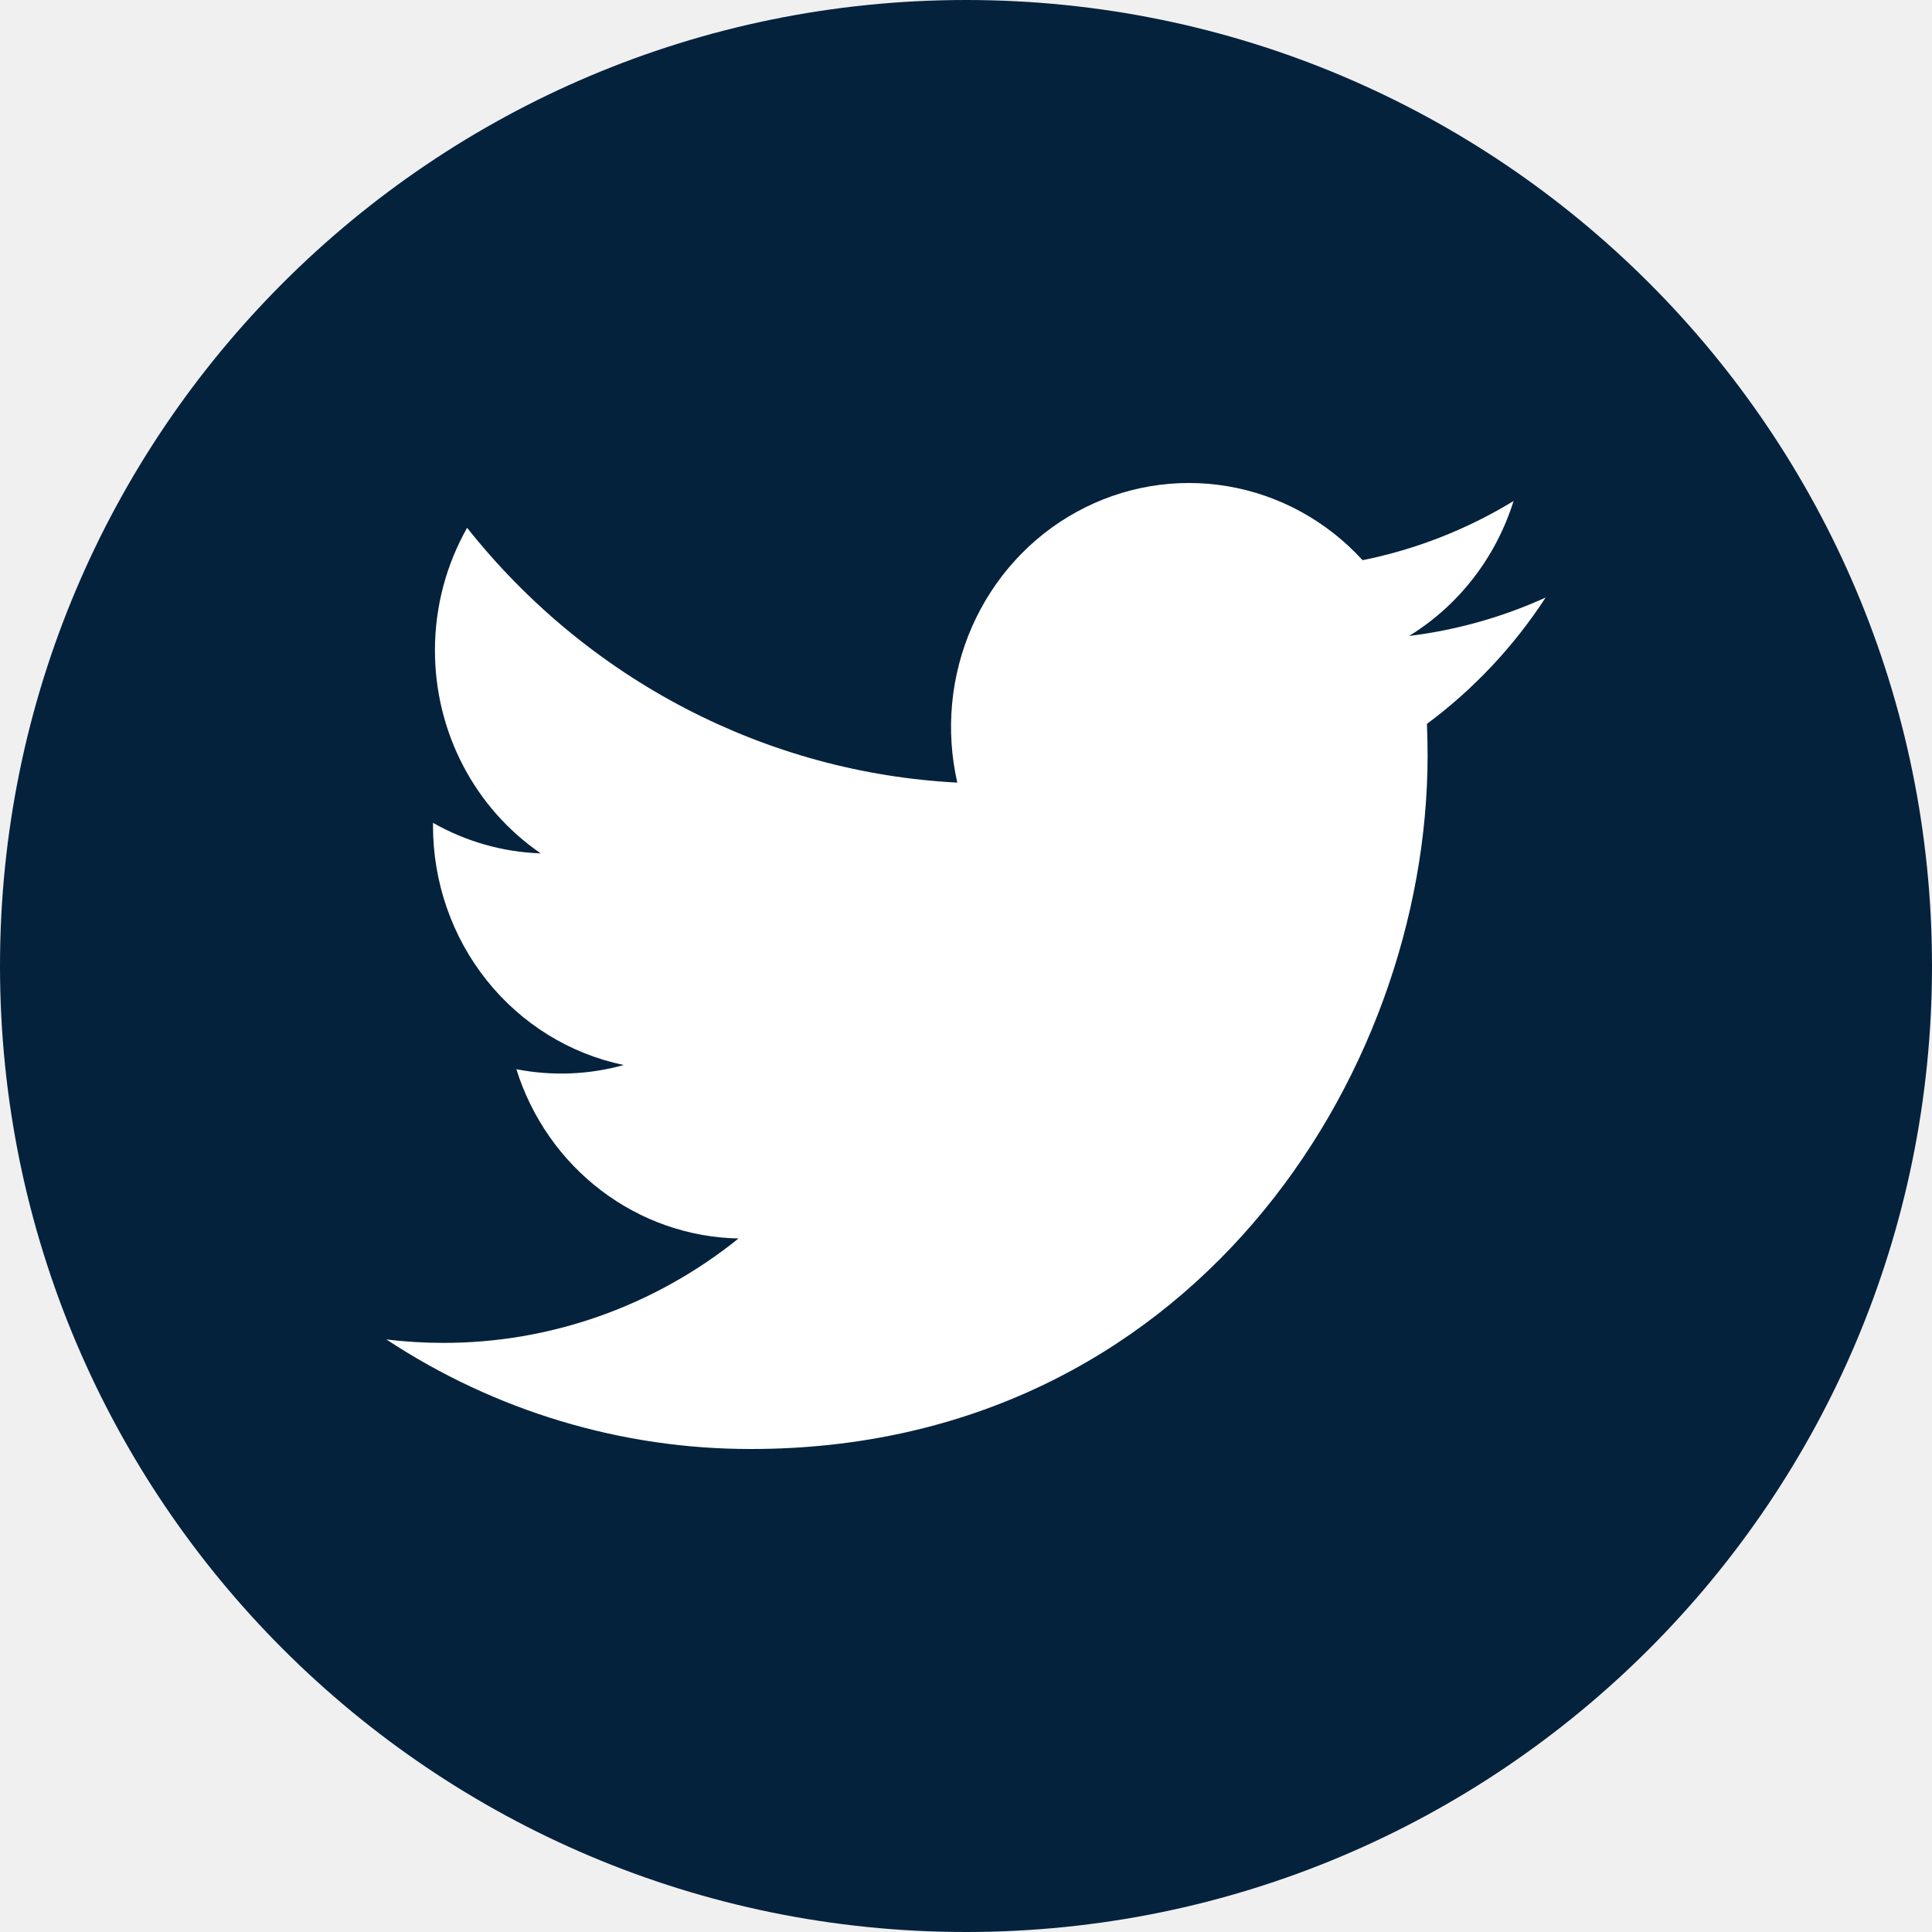
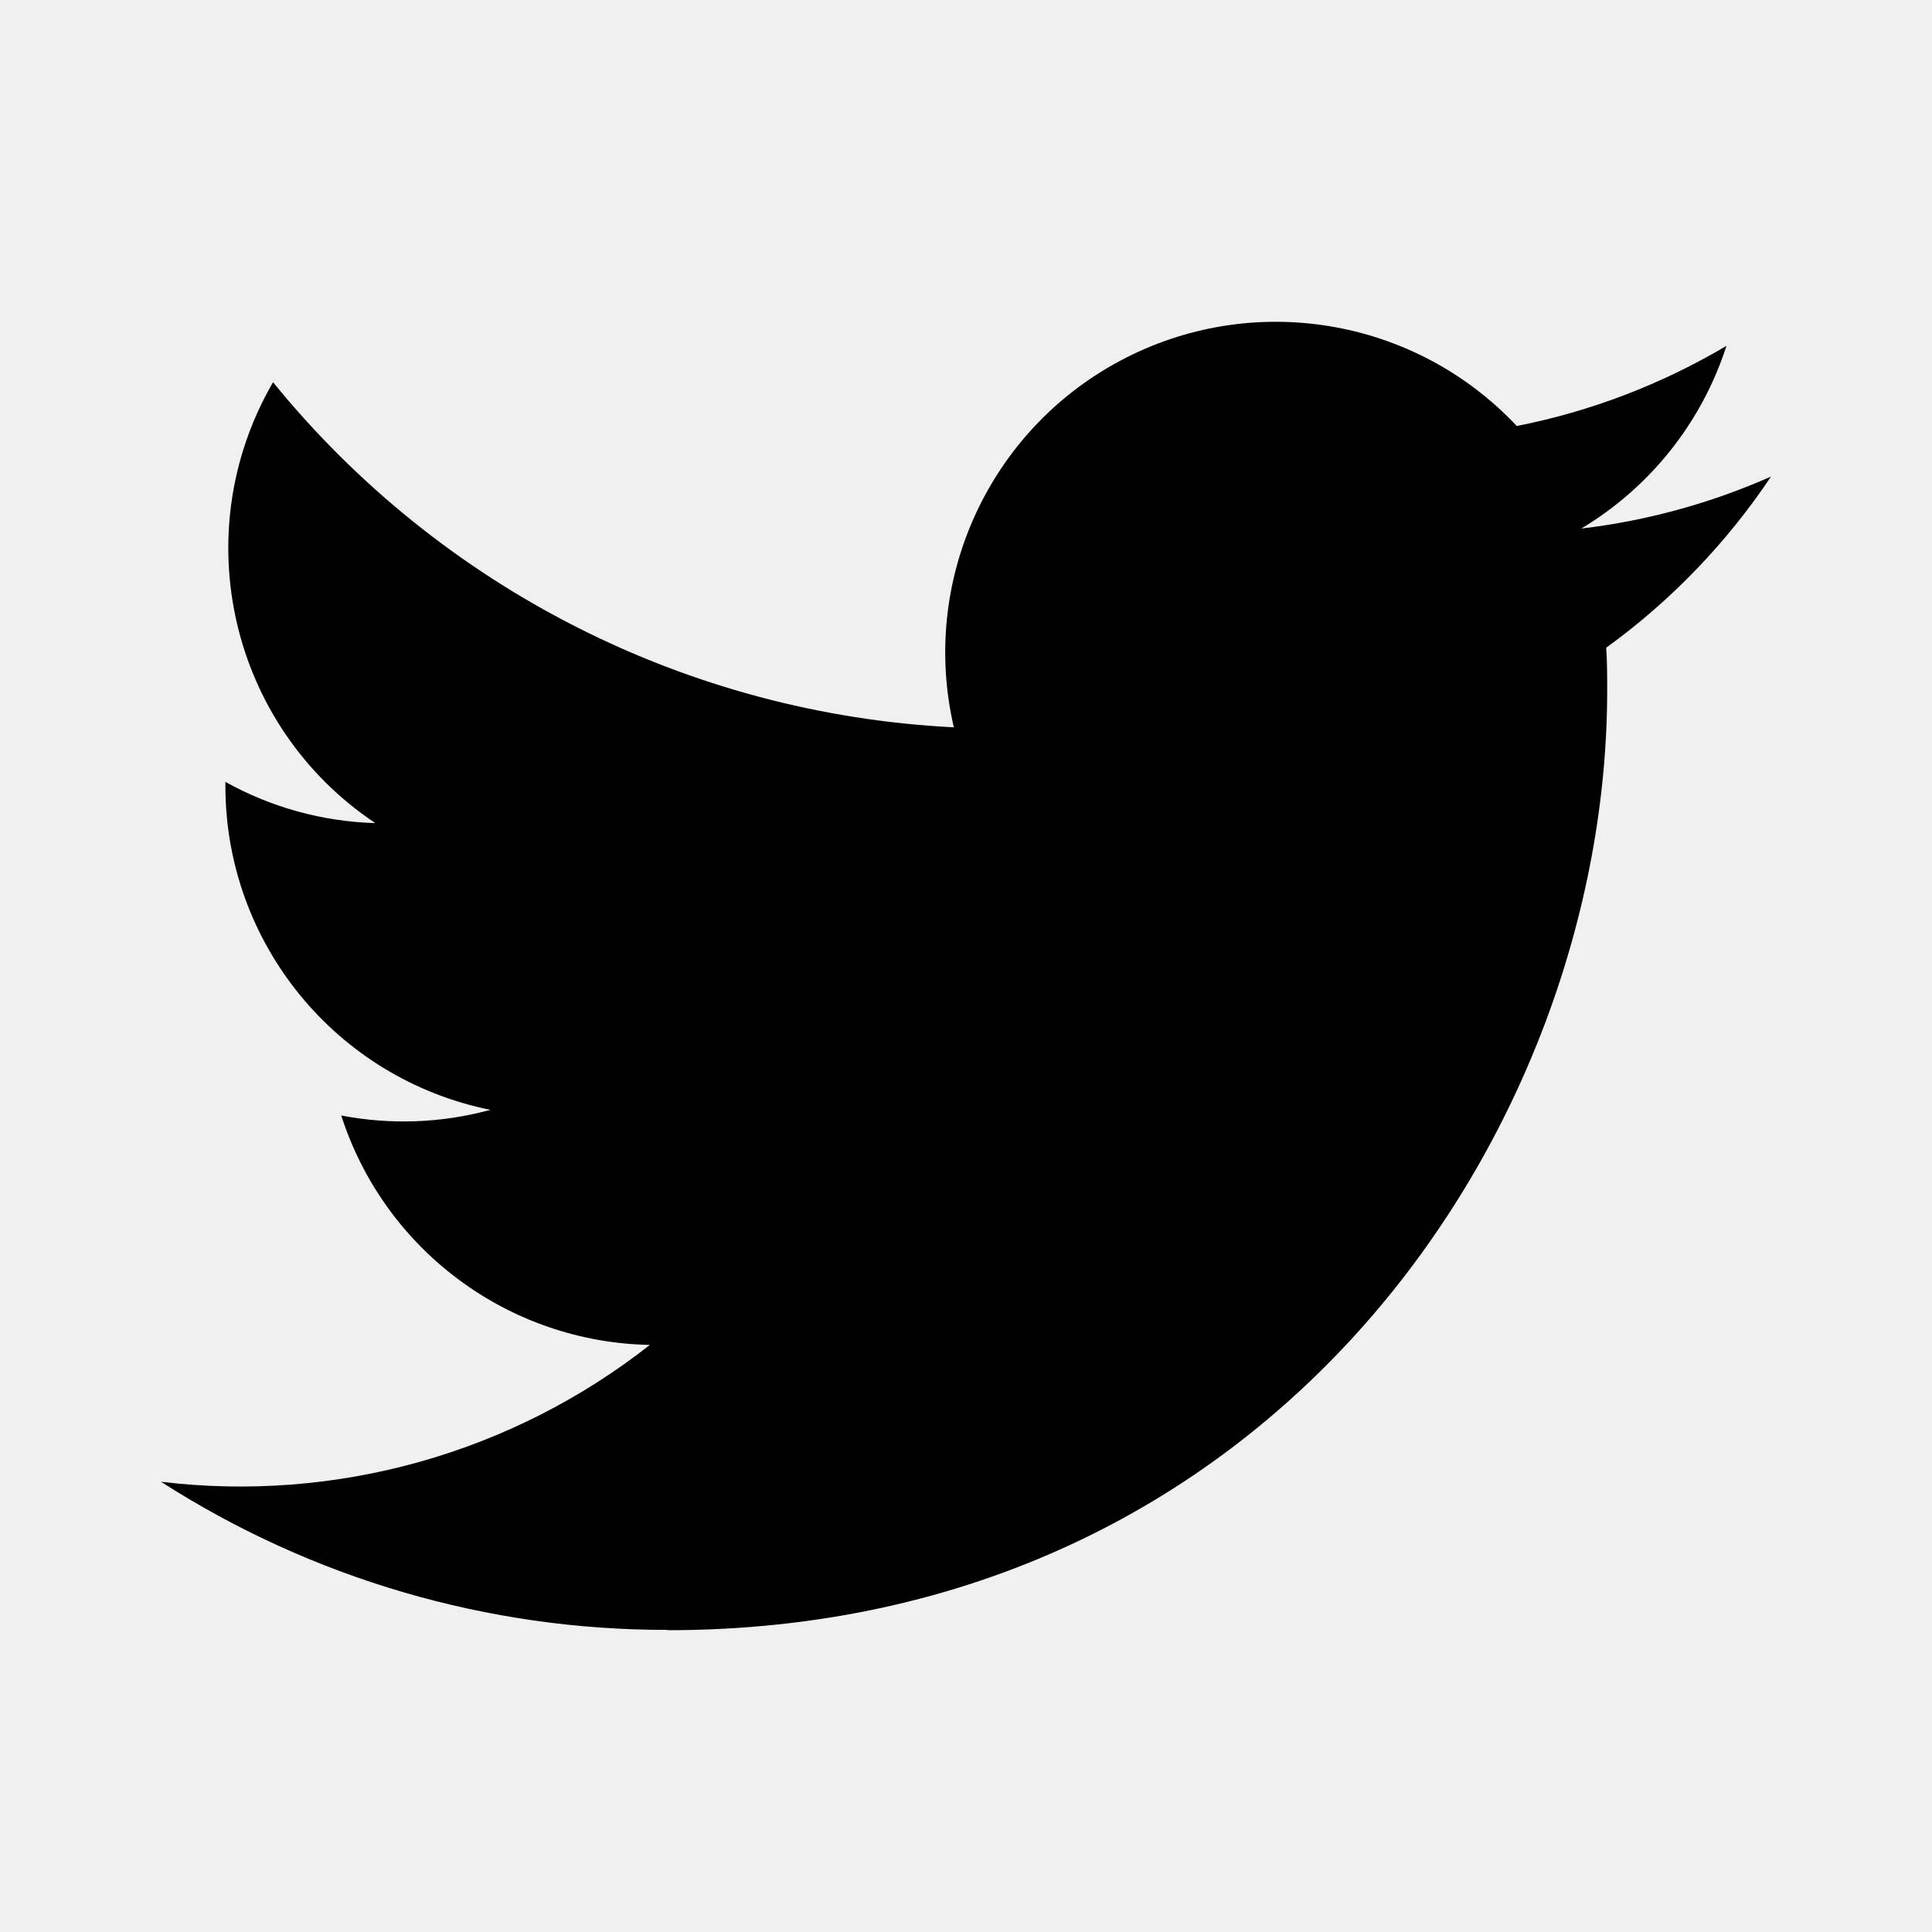
- <svg xmlns="http://www.w3.org/2000/svg" width="40" height="40" viewBox="0 0 40 40" fill="none">
-   <rect width="40" height="40" rx="20" fill="#05223D" />
-   <path d="M32 12.372C31.117 12.773 30.169 13.044 29.173 13.167C30.201 12.536 30.97 11.543 31.337 10.373C30.371 10.962 29.314 11.376 28.211 11.598C27.469 10.786 26.487 10.248 25.416 10.067C24.346 9.886 23.247 10.073 22.291 10.598C21.334 11.123 20.574 11.957 20.127 12.97C19.68 13.984 19.573 15.12 19.82 16.203C17.862 16.102 15.947 15.58 14.199 14.671C12.45 13.763 10.908 12.487 9.671 10.928C9.248 11.676 9.005 12.543 9.005 13.466C9.005 14.297 9.204 15.115 9.586 15.848C9.968 16.581 10.521 17.206 11.195 17.668C10.413 17.642 9.649 17.425 8.965 17.036V17.101C8.965 18.266 9.358 19.396 10.078 20.298C10.798 21.2 11.8 21.819 12.915 22.05C12.19 22.252 11.429 22.281 10.691 22.137C11.005 23.14 11.618 24.017 12.443 24.645C13.268 25.273 14.264 25.622 15.291 25.641C13.547 27.045 11.393 27.806 9.175 27.803C8.783 27.803 8.39 27.779 8 27.732C10.251 29.216 12.871 30.003 15.547 30C24.605 30 29.557 22.309 29.557 15.639C29.557 15.422 29.552 15.204 29.543 14.987C30.506 14.273 31.337 13.389 31.998 12.376L32 12.372Z" fill="white" />
+ <svg fill="currentColor" viewBox="0 0 24 24" aria-hidden="true">
+   <path d="M8.29 20.251c7.547 0 11.675-6.253 11.675-11.675 0-.178 0-.355-.012-.53A8.348 8.348 0 0022 5.92a8.19 8.19 0 01-2.357.646 4.118 4.118 0 001.804-2.27 8.224 8.224 0 01-2.605.996 4.107 4.107 0 00-6.993 3.743 11.65 11.65 0 01-8.457-4.287 4.106 4.106 0 001.27 5.477A4.072 4.072 0 012.8 9.713v.052a4.105 4.105 0 003.292 4.022 4.095 4.095 0 01-1.853.07 4.108 4.108 0 003.834 2.85A8.233 8.233 0 012 18.407a11.616 11.616 0 006.29 1.84" />
</svg>
